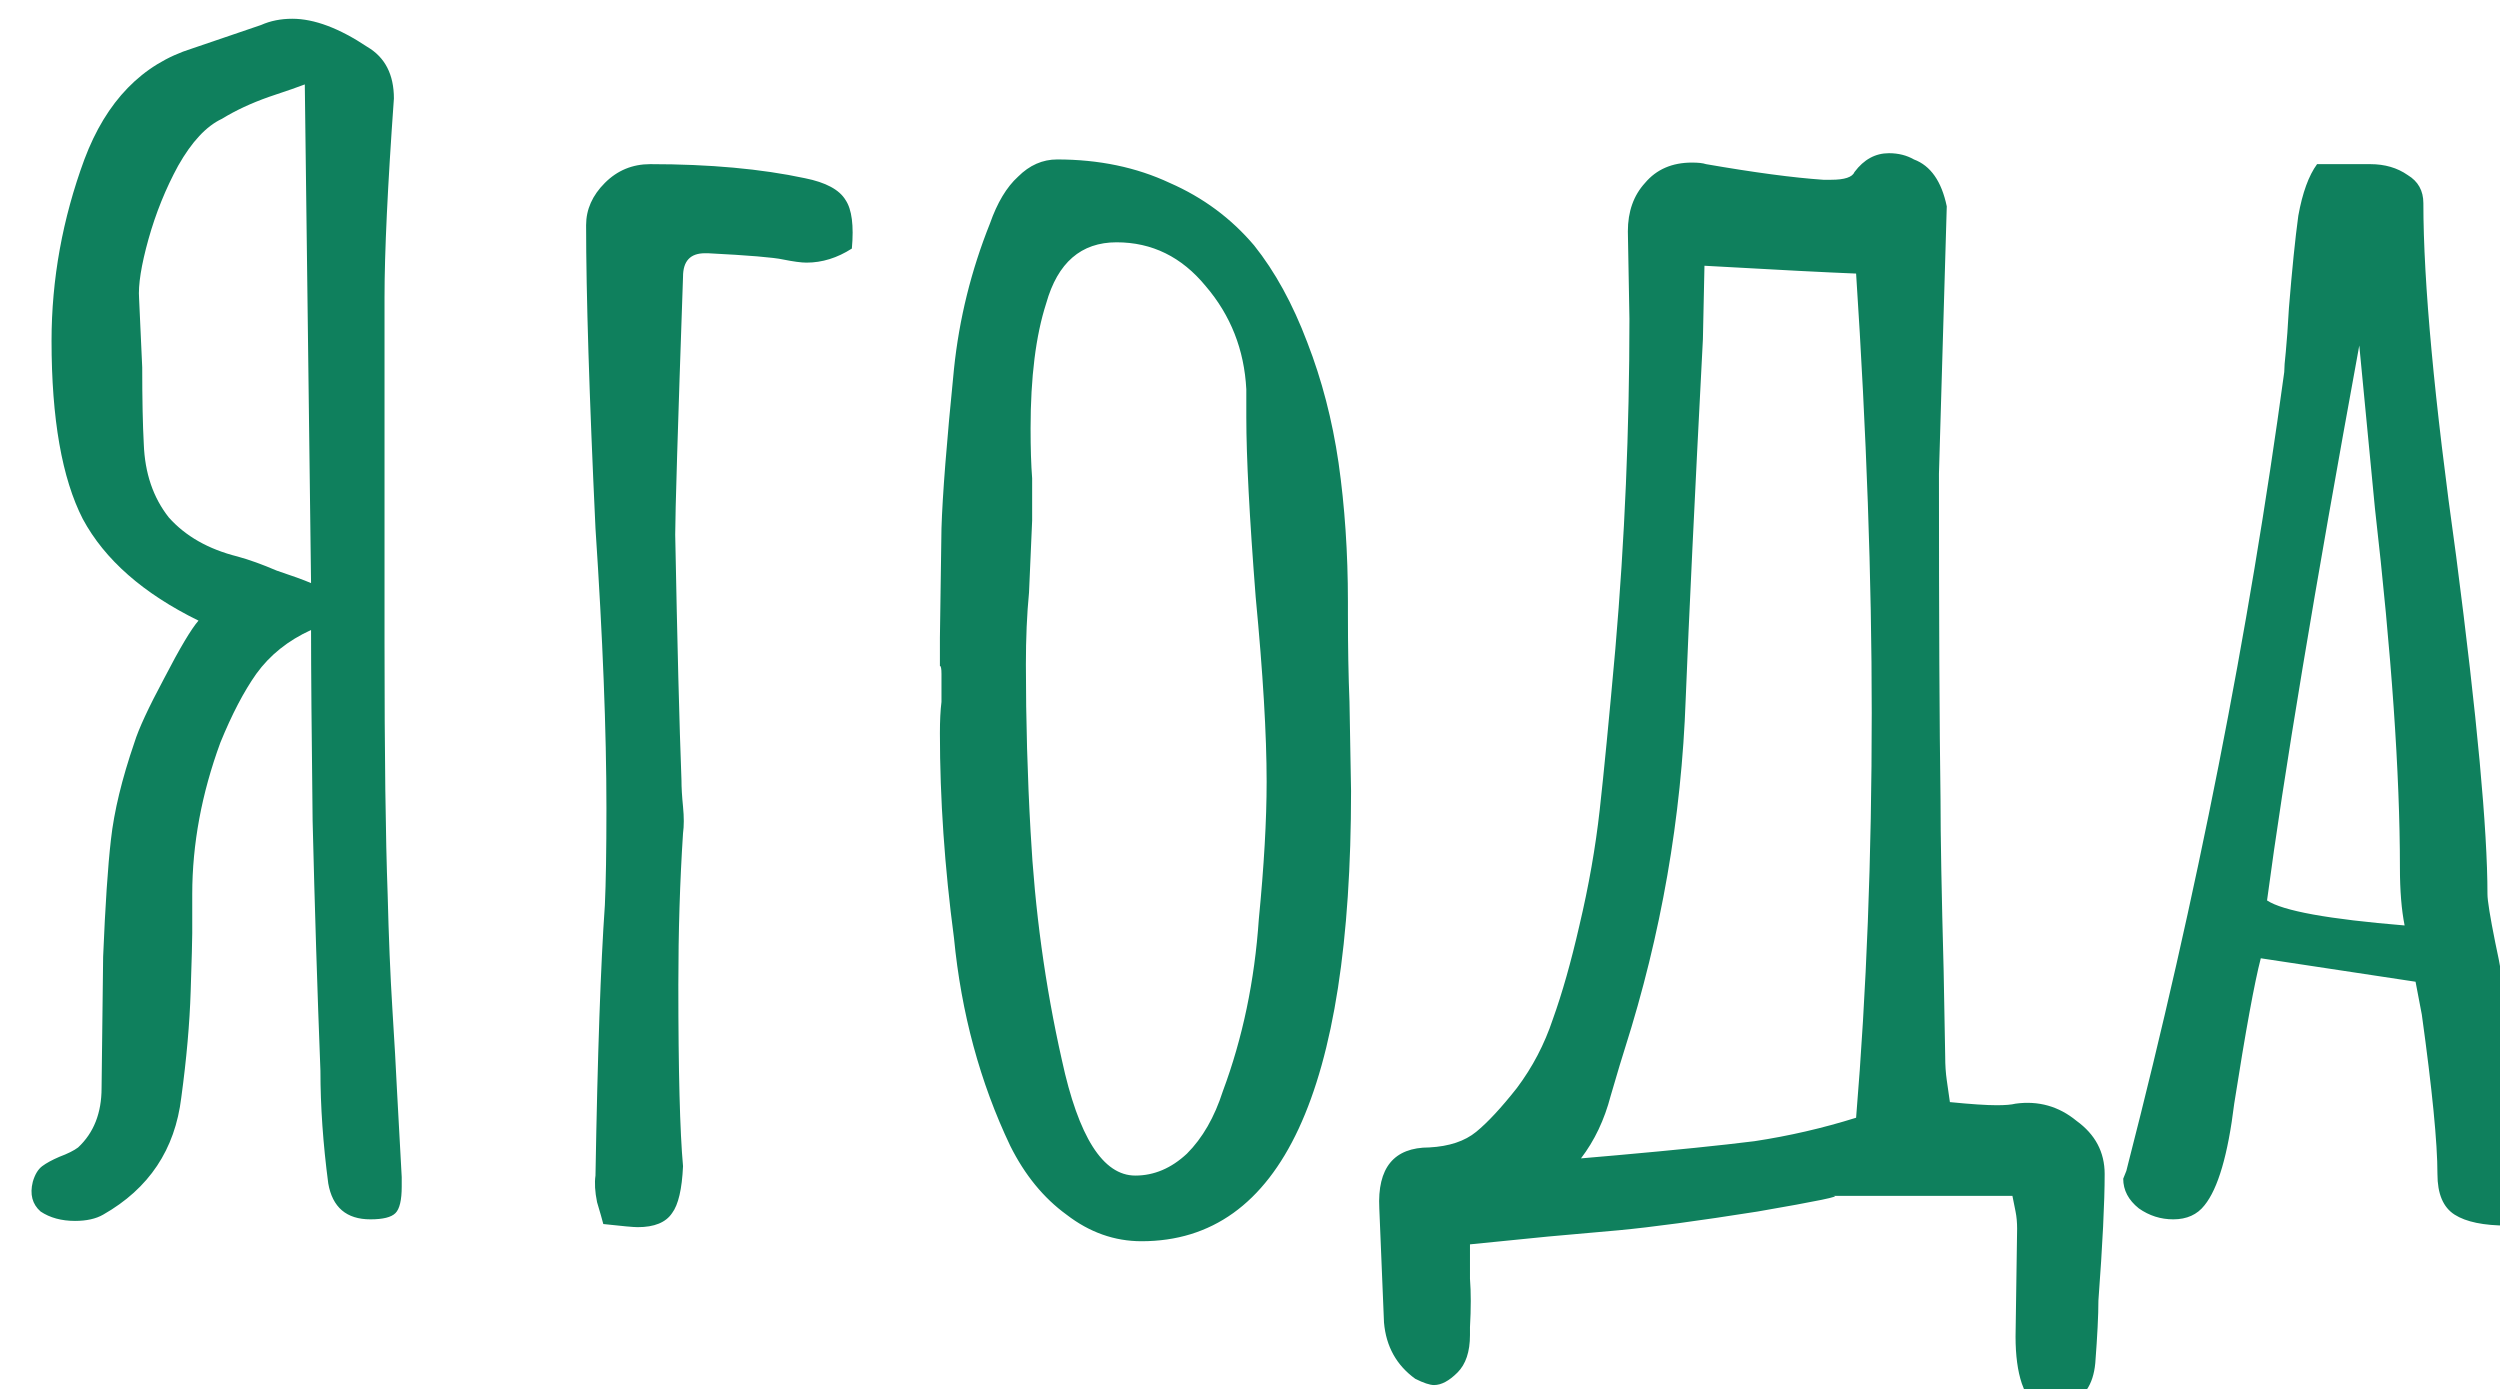
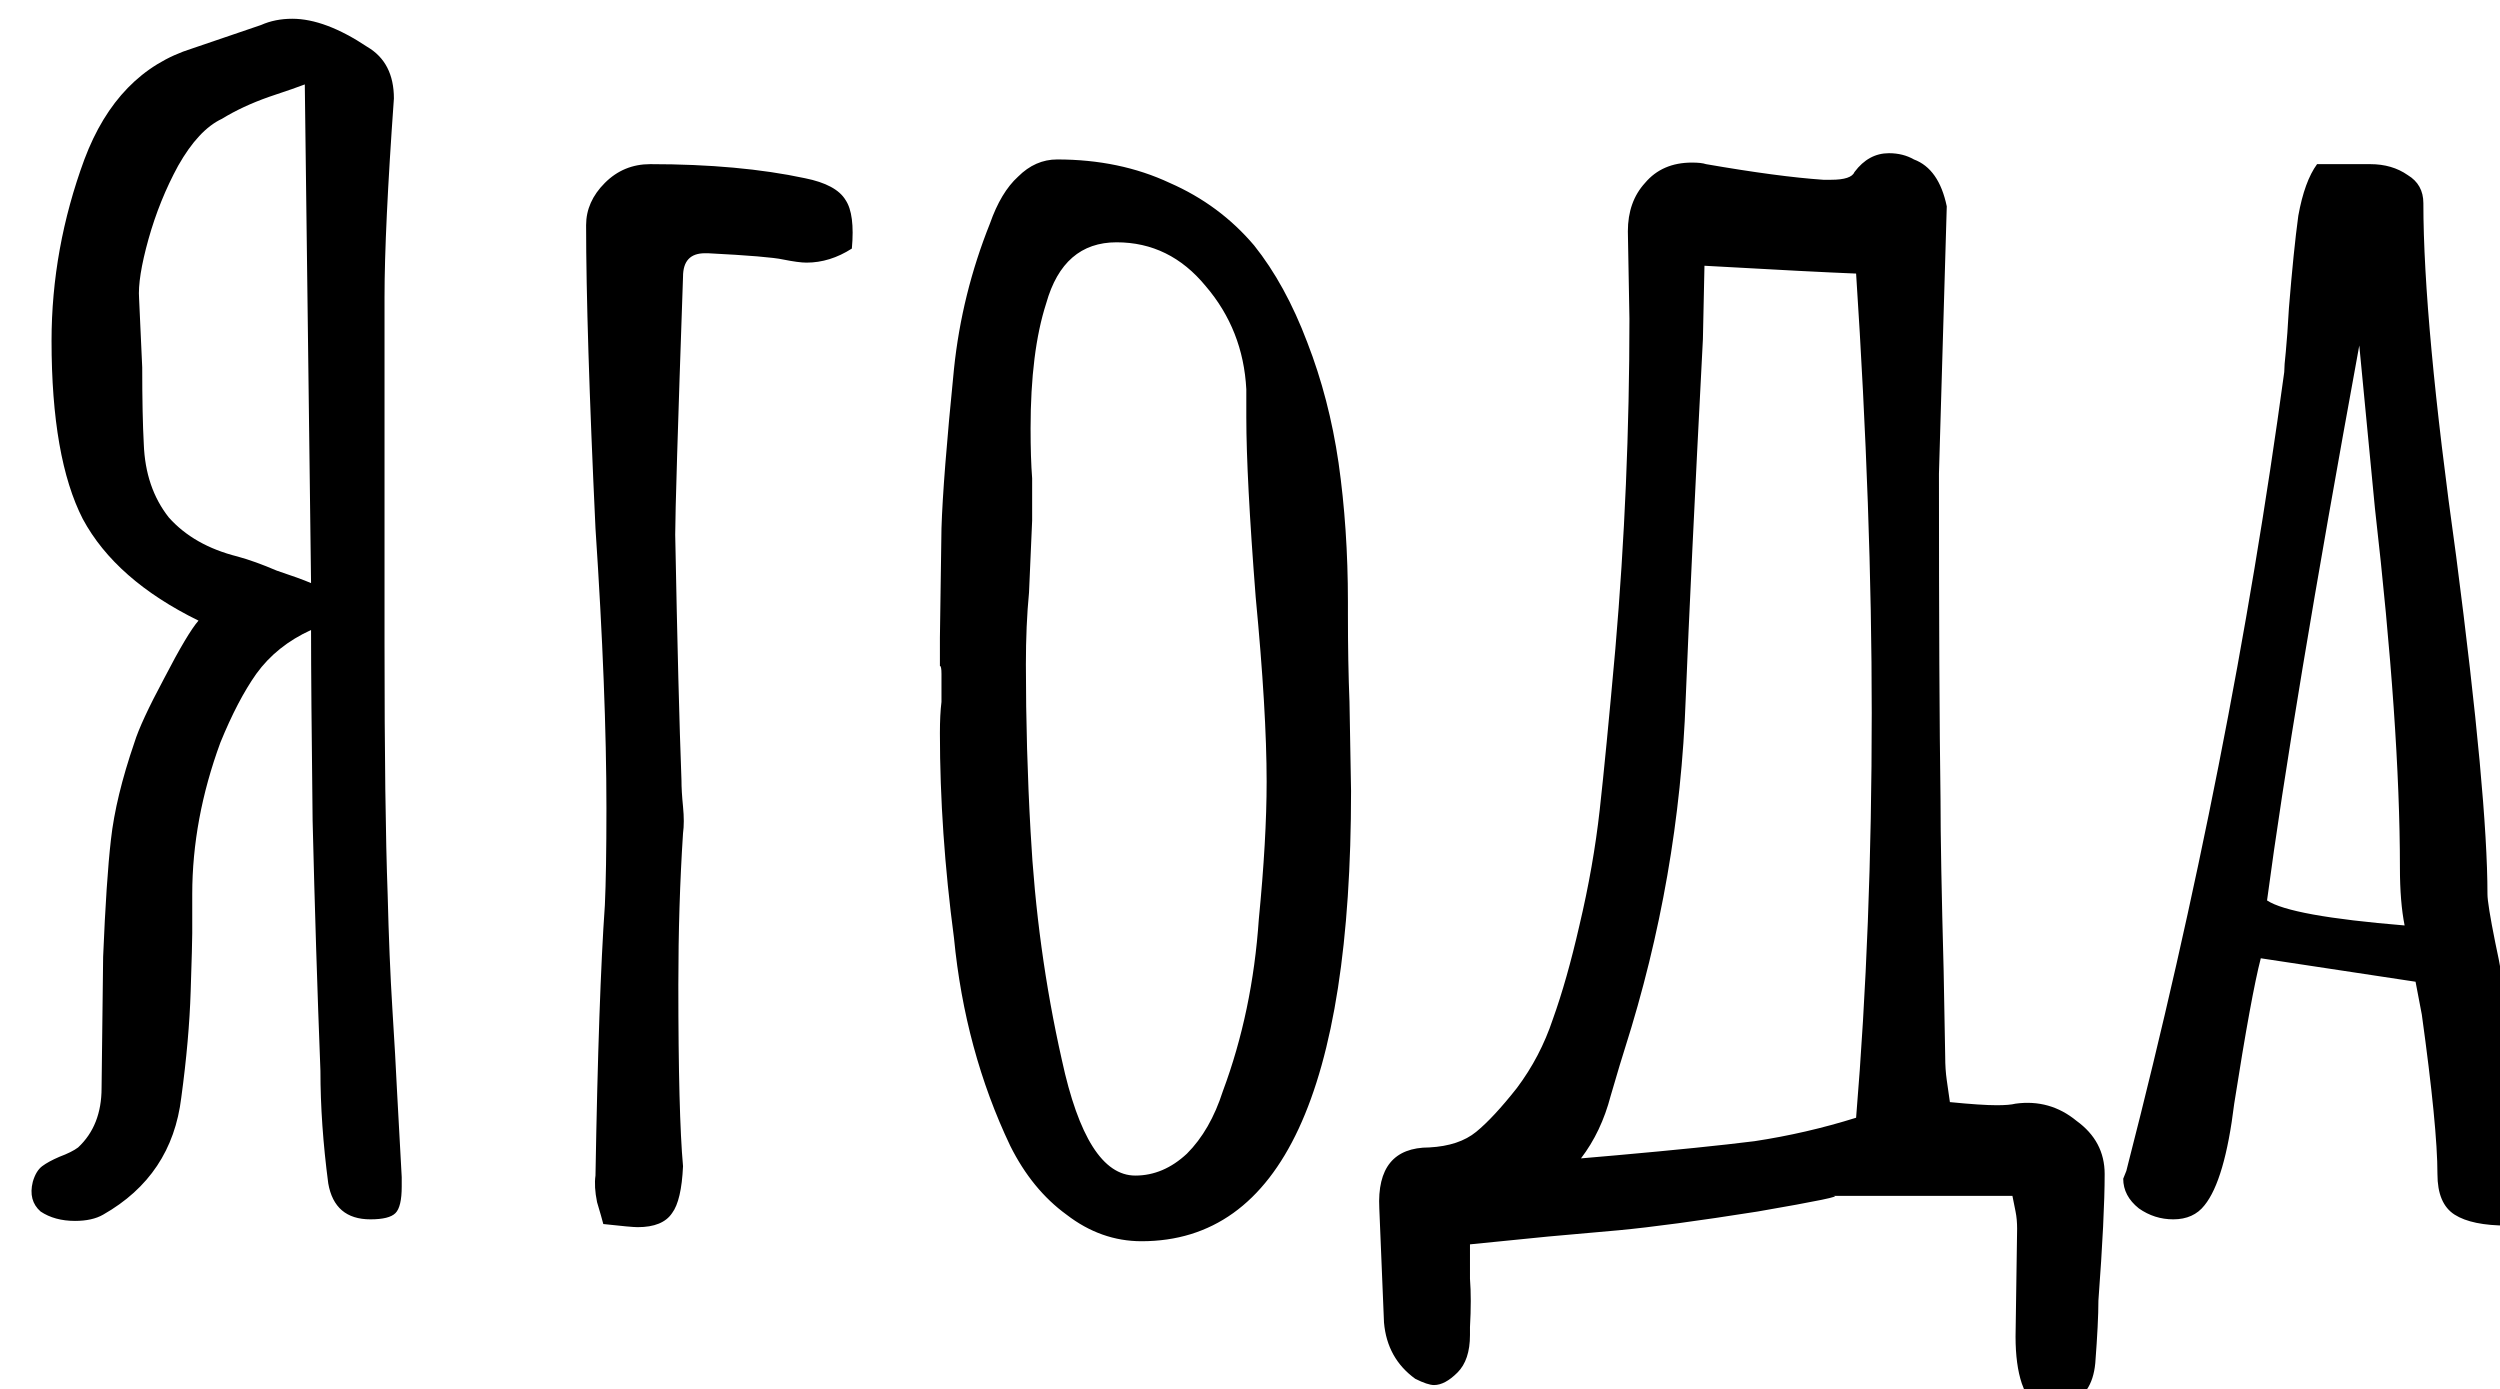
<svg xmlns="http://www.w3.org/2000/svg">
-   <path d="M9.479 31.2C8.866 31.2 8.506 30.893 8.399 30.28C8.266 29.267 8.199 28.307 8.199 27.4C8.119 25.347 8.053 23.213 7.999 21C7.973 18.76 7.959 17.133 7.959 16.12C7.373 16.387 6.906 16.76 6.559 17.24C6.239 17.693 5.933 18.28 5.639 19C5.159 20.307 4.919 21.6 4.919 22.88V23.88C4.919 24.04 4.906 24.533 4.879 25.36C4.853 26.187 4.773 27.093 4.639 28.08C4.479 29.413 3.813 30.413 2.639 31.08C2.453 31.187 2.213 31.24 1.919 31.24C1.573 31.24 1.279 31.16 1.039 31C0.826 30.813 0.759 30.56 0.839 30.24C0.893 30.053 0.973 29.92 1.079 29.84C1.186 29.76 1.333 29.68 1.519 29.6C1.733 29.52 1.893 29.44 1.999 29.36C2.399 28.987 2.599 28.48 2.599 27.84L2.639 24.48C2.693 23.173 2.759 22.173 2.839 21.48C2.919 20.76 3.119 19.933 3.439 19C3.546 18.653 3.799 18.107 4.199 17.36C4.599 16.587 4.893 16.093 5.079 15.88C3.666 15.187 2.679 14.32 2.119 13.28C1.586 12.24 1.319 10.72 1.319 8.72C1.319 7.147 1.599 5.6 2.159 4.08C2.719 2.587 3.639 1.64 4.919 1.24L6.679 0.64C6.919 0.533 7.186 0.48 7.479 0.48C8.039 0.48 8.679 0.72 9.399 1.2C9.853 1.467 10.079 1.907 10.079 2.52C9.919 4.76 9.839 6.453 9.839 7.6V9.08V12.36V16.48C9.839 19.307 9.866 21.44 9.919 22.88C9.946 23.973 9.986 24.947 10.039 25.8C10.093 26.653 10.133 27.36 10.159 27.92L10.279 30.12V30.36C10.279 30.707 10.226 30.933 10.119 31.04C10.013 31.147 9.799 31.2 9.479 31.2ZM7.799 2.16C7.666 2.213 7.359 2.32 6.879 2.48C6.426 2.64 6.026 2.827 5.679 3.04C5.279 3.227 4.906 3.627 4.559 4.24C4.239 4.827 3.986 5.453 3.799 6.12C3.613 6.787 3.533 7.293 3.559 7.64L3.639 9.4C3.639 10.227 3.653 10.88 3.679 11.36C3.706 12.107 3.919 12.733 4.319 13.24C4.746 13.72 5.333 14.053 6.079 14.24C6.373 14.32 6.706 14.44 7.079 14.6C7.479 14.733 7.773 14.84 7.959 14.92L7.799 2.16ZM15.437 31.32C15.41 31.213 15.357 31.027 15.277 30.76C15.223 30.493 15.21 30.267 15.237 30.08C15.29 26.987 15.37 24.68 15.477 23.16C15.503 22.6 15.517 21.773 15.517 20.68C15.517 18.707 15.423 16.32 15.237 13.52C15.077 10.107 14.997 7.52 14.997 5.76C14.997 5.36 15.157 5 15.477 4.68C15.797 4.36 16.183 4.2 16.637 4.2C18.157 4.2 19.477 4.32 20.597 4.56C21.13 4.667 21.477 4.853 21.637 5.12C21.797 5.36 21.85 5.773 21.797 6.36C21.423 6.6 21.037 6.72 20.637 6.72C20.503 6.72 20.303 6.693 20.037 6.64C19.797 6.587 19.157 6.533 18.117 6.48H18.037C17.663 6.48 17.477 6.68 17.477 7.08C17.343 10.947 17.277 13.147 17.277 13.68C17.33 16.453 17.383 18.547 17.437 19.96C17.437 20.147 17.45 20.373 17.477 20.64C17.503 20.907 17.503 21.133 17.477 21.32C17.397 22.547 17.357 23.84 17.357 25.2C17.357 27.413 17.397 28.96 17.477 29.84C17.45 30.427 17.357 30.827 17.197 31.04C17.037 31.28 16.743 31.4 16.317 31.4C16.21 31.4 15.917 31.373 15.437 31.32ZM29.21 31.76C28.517 31.76 27.877 31.533 27.29 31.08C26.703 30.653 26.223 30.067 25.85 29.32C25.076 27.693 24.596 25.92 24.41 24C24.17 22.187 24.05 20.44 24.05 18.76C24.05 18.44 24.063 18.173 24.09 17.96V17.24C24.09 17.107 24.076 17.04 24.05 17.04V16.32L24.09 13.52C24.116 12.667 24.223 11.307 24.41 9.44C24.543 8.16 24.85 6.92 25.33 5.72C25.517 5.187 25.756 4.787 26.05 4.52C26.343 4.227 26.677 4.08 27.05 4.08C28.116 4.08 29.076 4.28 29.93 4.68C30.783 5.053 31.503 5.587 32.09 6.28C32.623 6.947 33.077 7.773 33.45 8.76C33.823 9.72 34.09 10.747 34.25 11.84C34.41 12.96 34.49 14.147 34.49 15.4V15.72C34.49 16.547 34.503 17.293 34.53 17.96L34.57 20.24C34.57 27.92 32.783 31.76 29.21 31.76ZM29.05 30.08C29.53 30.08 29.97 29.893 30.37 29.52C30.77 29.12 31.076 28.587 31.29 27.92C31.797 26.56 32.103 25.093 32.21 23.52C32.343 22.16 32.41 20.987 32.41 20C32.41 18.8 32.316 17.227 32.13 15.28C31.97 13.227 31.89 11.693 31.89 10.68V9.96C31.837 8.947 31.49 8.067 30.85 7.32C30.236 6.573 29.477 6.2 28.57 6.2C27.663 6.2 27.063 6.72 26.77 7.76C26.503 8.587 26.37 9.653 26.37 10.96C26.37 11.467 26.383 11.893 26.41 12.24V13.32L26.33 15.16C26.276 15.72 26.25 16.333 26.25 17C26.25 18.44 26.29 19.867 26.37 21.28C26.477 23.28 26.743 25.227 27.17 27.12C27.596 29.093 28.223 30.08 29.05 30.08ZM52.893 35.92C52.68 35.973 52.52 36 52.413 36C52.093 36 51.866 35.8 51.733 35.4C51.626 35.08 51.573 34.68 51.573 34.2L51.613 31.44C51.613 31.28 51.6 31.133 51.573 31C51.546 30.867 51.52 30.733 51.493 30.6H46.893C47.16 30.6 46.52 30.733 44.973 31C43.453 31.24 42.266 31.4 41.413 31.48L39.613 31.64L37.613 31.84C37.613 32.08 37.613 32.373 37.613 32.72C37.64 33.067 37.64 33.48 37.613 33.96V34.16C37.613 34.587 37.506 34.907 37.293 35.12C37.08 35.333 36.88 35.44 36.693 35.44C36.586 35.44 36.426 35.387 36.213 35.28C35.733 34.933 35.466 34.453 35.413 33.84L35.293 30.92C35.24 29.88 35.666 29.36 36.573 29.36C37.08 29.333 37.48 29.2 37.773 28.96C38.066 28.72 38.413 28.347 38.813 27.84C39.213 27.307 39.52 26.72 39.733 26.08C39.973 25.413 40.2 24.613 40.413 23.68C40.653 22.667 40.826 21.68 40.933 20.72C41.04 19.76 41.173 18.387 41.333 16.6C41.573 13.8 41.693 10.987 41.693 8.16L41.653 5.92C41.653 5.413 41.8 5 42.093 4.68C42.386 4.333 42.786 4.16 43.293 4.16C43.453 4.16 43.573 4.173 43.653 4.2C44.88 4.413 45.88 4.547 46.653 4.6H46.853C47.2 4.6 47.4 4.533 47.453 4.4C47.693 4.08 47.986 3.92 48.333 3.92C48.573 3.92 48.786 3.973 48.973 4.08C49.4 4.24 49.68 4.64 49.813 5.28L49.613 12.12C49.613 15.827 49.626 18.6 49.653 20.44C49.653 21.4 49.68 22.867 49.733 24.84L49.773 27.04C49.773 27.253 49.786 27.453 49.813 27.64C49.84 27.827 49.866 28.013 49.893 28.2C50.426 28.253 50.826 28.28 51.093 28.28C51.306 28.28 51.466 28.267 51.573 28.24C52.16 28.16 52.68 28.307 53.133 28.68C53.613 29.027 53.853 29.48 53.853 30.04C53.853 30.76 53.8 31.84 53.693 33.28C53.693 33.653 53.666 34.187 53.613 34.88C53.56 35.44 53.32 35.787 52.893 35.92ZM41.373 29.56C42.866 29.427 44.04 29.307 44.893 29.2C45.773 29.067 46.64 28.867 47.493 28.6C47.76 25.373 47.893 21.92 47.893 18.24C47.893 14.827 47.76 11.08 47.493 7C46.8 6.973 45.506 6.907 43.613 6.8L43.573 8.68C43.36 12.787 43.213 15.853 43.133 17.88C43.026 20.92 42.506 23.907 41.573 26.84C41.52 27 41.4 27.4 41.213 28.04C41.053 28.653 40.8 29.187 40.453 29.64L41.373 29.56ZM64.168 31.36C63.554 31.36 63.101 31.267 62.808 31.08C62.514 30.893 62.368 30.547 62.368 30.04C62.368 29.24 62.234 27.88 61.968 25.96L61.808 25.12L57.848 24.52C57.688 25.133 57.461 26.373 57.168 28.24C57.008 29.547 56.754 30.413 56.408 30.84C56.221 31.08 55.954 31.2 55.608 31.2C55.288 31.2 54.994 31.107 54.728 30.92C54.461 30.707 54.328 30.453 54.328 30.16L54.408 29.96L54.448 29.8C56.208 22.947 57.541 16.187 58.448 9.52C58.448 9.413 58.461 9.24 58.488 9C58.514 8.733 58.541 8.36 58.568 7.88C58.648 6.893 58.728 6.107 58.808 5.52C58.914 4.933 59.074 4.493 59.288 4.2H60.648C61.021 4.2 61.341 4.293 61.608 4.48C61.874 4.64 62.008 4.88 62.008 5.2C62.008 7.227 62.288 10.24 62.848 14.24C63.381 18.347 63.648 21.227 63.648 22.88C63.648 23.04 63.714 23.453 63.848 24.12C63.981 24.733 64.048 25.133 64.048 25.32C64.048 25.507 64.181 26.307 64.448 27.72C64.688 29 64.808 29.827 64.808 30.2V30.24C64.808 30.827 64.594 31.2 64.168 31.36ZM61.528 23.68C61.448 23.28 61.408 22.787 61.408 22.2C61.408 19.8 61.194 16.733 60.768 13L60.368 8.84C59.221 15.107 58.434 19.84 58.008 23.04C58.408 23.307 59.581 23.52 61.528 23.68Z" fill="#0F805D" />
+   <path d="M9.479 31.2C8.866 31.2 8.506 30.893 8.399 30.28C8.266 29.267 8.199 28.307 8.199 27.4C8.119 25.347 8.053 23.213 7.999 21C7.973 18.76 7.959 17.133 7.959 16.12C7.373 16.387 6.906 16.76 6.559 17.24C6.239 17.693 5.933 18.28 5.639 19C5.159 20.307 4.919 21.6 4.919 22.88V23.88C4.919 24.04 4.906 24.533 4.879 25.36C4.853 26.187 4.773 27.093 4.639 28.08C4.479 29.413 3.813 30.413 2.639 31.08C2.453 31.187 2.213 31.24 1.919 31.24C1.573 31.24 1.279 31.16 1.039 31C0.826 30.813 0.759 30.56 0.839 30.24C0.893 30.053 0.973 29.92 1.079 29.84C1.186 29.76 1.333 29.68 1.519 29.6C1.733 29.52 1.893 29.44 1.999 29.36C2.399 28.987 2.599 28.48 2.599 27.84L2.639 24.48C2.693 23.173 2.759 22.173 2.839 21.48C2.919 20.76 3.119 19.933 3.439 19C3.546 18.653 3.799 18.107 4.199 17.36C4.599 16.587 4.893 16.093 5.079 15.88C3.666 15.187 2.679 14.32 2.119 13.28C1.586 12.24 1.319 10.72 1.319 8.72C1.319 7.147 1.599 5.6 2.159 4.08C2.719 2.587 3.639 1.64 4.919 1.24L6.679 0.64C6.919 0.533 7.186 0.48 7.479 0.48C8.039 0.48 8.679 0.72 9.399 1.2C9.853 1.467 10.079 1.907 10.079 2.52C9.919 4.76 9.839 6.453 9.839 7.6V9.08V12.36V16.48C9.839 19.307 9.866 21.44 9.919 22.88C9.946 23.973 9.986 24.947 10.039 25.8C10.093 26.653 10.133 27.36 10.159 27.92L10.279 30.12V30.36C10.279 30.707 10.226 30.933 10.119 31.04C10.013 31.147 9.799 31.2 9.479 31.2ZM7.799 2.16C7.666 2.213 7.359 2.32 6.879 2.48C6.426 2.64 6.026 2.827 5.679 3.04C5.279 3.227 4.906 3.627 4.559 4.24C4.239 4.827 3.986 5.453 3.799 6.12C3.613 6.787 3.533 7.293 3.559 7.64L3.639 9.4C3.639 10.227 3.653 10.88 3.679 11.36C3.706 12.107 3.919 12.733 4.319 13.24C4.746 13.72 5.333 14.053 6.079 14.24C6.373 14.32 6.706 14.44 7.079 14.6C7.479 14.733 7.773 14.84 7.959 14.92L7.799 2.16ZM15.437 31.32C15.41 31.213 15.357 31.027 15.277 30.76C15.223 30.493 15.21 30.267 15.237 30.08C15.29 26.987 15.37 24.68 15.477 23.16C15.503 22.6 15.517 21.773 15.517 20.68C15.517 18.707 15.423 16.32 15.237 13.52C15.077 10.107 14.997 7.52 14.997 5.76C14.997 5.36 15.157 5 15.477 4.68C15.797 4.36 16.183 4.2 16.637 4.2C18.157 4.2 19.477 4.32 20.597 4.56C21.13 4.667 21.477 4.853 21.637 5.12C21.797 5.36 21.85 5.773 21.797 6.36C21.423 6.6 21.037 6.72 20.637 6.72C20.503 6.72 20.303 6.693 20.037 6.64C19.797 6.587 19.157 6.533 18.117 6.48H18.037C17.663 6.48 17.477 6.68 17.477 7.08C17.343 10.947 17.277 13.147 17.277 13.68C17.33 16.453 17.383 18.547 17.437 19.96C17.437 20.147 17.45 20.373 17.477 20.64C17.503 20.907 17.503 21.133 17.477 21.32C17.397 22.547 17.357 23.84 17.357 25.2C17.357 27.413 17.397 28.96 17.477 29.84C17.45 30.427 17.357 30.827 17.197 31.04C17.037 31.28 16.743 31.4 16.317 31.4C16.21 31.4 15.917 31.373 15.437 31.32ZM29.21 31.76C28.517 31.76 27.877 31.533 27.29 31.08C26.703 30.653 26.223 30.067 25.85 29.32C25.076 27.693 24.596 25.92 24.41 24C24.17 22.187 24.05 20.44 24.05 18.76C24.05 18.44 24.063 18.173 24.09 17.96V17.24C24.09 17.107 24.076 17.04 24.05 17.04V16.32L24.09 13.52C24.116 12.667 24.223 11.307 24.41 9.44C24.543 8.16 24.85 6.92 25.33 5.72C25.517 5.187 25.756 4.787 26.05 4.52C26.343 4.227 26.677 4.08 27.05 4.08C28.116 4.08 29.076 4.28 29.93 4.68C30.783 5.053 31.503 5.587 32.09 6.28C32.623 6.947 33.077 7.773 33.45 8.76C33.823 9.72 34.09 10.747 34.25 11.84C34.41 12.96 34.49 14.147 34.49 15.4V15.72C34.49 16.547 34.503 17.293 34.53 17.96L34.57 20.24C34.57 27.92 32.783 31.76 29.21 31.76ZM29.05 30.08C29.53 30.08 29.97 29.893 30.37 29.52C30.77 29.12 31.076 28.587 31.29 27.92C31.797 26.56 32.103 25.093 32.21 23.52C32.343 22.16 32.41 20.987 32.41 20C32.41 18.8 32.316 17.227 32.13 15.28C31.97 13.227 31.89 11.693 31.89 10.68V9.96C31.837 8.947 31.49 8.067 30.85 7.32C30.236 6.573 29.477 6.2 28.57 6.2C27.663 6.2 27.063 6.72 26.77 7.76C26.503 8.587 26.37 9.653 26.37 10.96C26.37 11.467 26.383 11.893 26.41 12.24V13.32L26.33 15.16C26.276 15.72 26.25 16.333 26.25 17C26.25 18.44 26.29 19.867 26.37 21.28C26.477 23.28 26.743 25.227 27.17 27.12C27.596 29.093 28.223 30.08 29.05 30.08ZM52.893 35.92C52.68 35.973 52.52 36 52.413 36C52.093 36 51.866 35.8 51.733 35.4C51.626 35.08 51.573 34.68 51.573 34.2L51.613 31.44C51.613 31.28 51.6 31.133 51.573 31C51.546 30.867 51.52 30.733 51.493 30.6H46.893C47.16 30.6 46.52 30.733 44.973 31C43.453 31.24 42.266 31.4 41.413 31.48L39.613 31.64L37.613 31.84C37.613 32.08 37.613 32.373 37.613 32.72C37.64 33.067 37.64 33.48 37.613 33.96V34.16C37.613 34.587 37.506 34.907 37.293 35.12C37.08 35.333 36.88 35.44 36.693 35.44C36.586 35.44 36.426 35.387 36.213 35.28C35.733 34.933 35.466 34.453 35.413 33.84L35.293 30.92C35.24 29.88 35.666 29.36 36.573 29.36C37.08 29.333 37.48 29.2 37.773 28.96C38.066 28.72 38.413 28.347 38.813 27.84C39.213 27.307 39.52 26.72 39.733 26.08C39.973 25.413 40.2 24.613 40.413 23.68C40.653 22.667 40.826 21.68 40.933 20.72C41.04 19.76 41.173 18.387 41.333 16.6C41.573 13.8 41.693 10.987 41.693 8.16L41.653 5.92C41.653 5.413 41.8 5 42.093 4.68C42.386 4.333 42.786 4.16 43.293 4.16C43.453 4.16 43.573 4.173 43.653 4.2C44.88 4.413 45.88 4.547 46.653 4.6H46.853C47.2 4.6 47.4 4.533 47.453 4.4C47.693 4.08 47.986 3.92 48.333 3.92C48.573 3.92 48.786 3.973 48.973 4.08C49.4 4.24 49.68 4.64 49.813 5.28L49.613 12.12C49.613 15.827 49.626 18.6 49.653 20.44C49.653 21.4 49.68 22.867 49.733 24.84L49.773 27.04C49.773 27.253 49.786 27.453 49.813 27.64C49.84 27.827 49.866 28.013 49.893 28.2C50.426 28.253 50.826 28.28 51.093 28.28C51.306 28.28 51.466 28.267 51.573 28.24C52.16 28.16 52.68 28.307 53.133 28.68C53.613 29.027 53.853 29.48 53.853 30.04C53.853 30.76 53.8 31.84 53.693 33.28C53.693 33.653 53.666 34.187 53.613 34.88C53.56 35.44 53.32 35.787 52.893 35.92ZM41.373 29.56C42.866 29.427 44.04 29.307 44.893 29.2C45.773 29.067 46.64 28.867 47.493 28.6C47.76 25.373 47.893 21.92 47.893 18.24C47.893 14.827 47.76 11.08 47.493 7C46.8 6.973 45.506 6.907 43.613 6.8L43.573 8.68C43.36 12.787 43.213 15.853 43.133 17.88C43.026 20.92 42.506 23.907 41.573 26.84C41.52 27 41.4 27.4 41.213 28.04C41.053 28.653 40.8 29.187 40.453 29.64L41.373 29.56ZM64.168 31.36C63.554 31.36 63.101 31.267 62.808 31.08C62.514 30.893 62.368 30.547 62.368 30.04C62.368 29.24 62.234 27.88 61.968 25.96L61.808 25.12L57.848 24.52C57.688 25.133 57.461 26.373 57.168 28.24C57.008 29.547 56.754 30.413 56.408 30.84C56.221 31.08 55.954 31.2 55.608 31.2C55.288 31.2 54.994 31.107 54.728 30.92C54.461 30.707 54.328 30.453 54.328 30.16L54.408 29.96L54.448 29.8C56.208 22.947 57.541 16.187 58.448 9.52C58.448 9.413 58.461 9.24 58.488 9C58.514 8.733 58.541 8.36 58.568 7.88C58.648 6.893 58.728 6.107 58.808 5.52C58.914 4.933 59.074 4.493 59.288 4.2H60.648C61.021 4.2 61.341 4.293 61.608 4.48C61.874 4.64 62.008 4.88 62.008 5.2C62.008 7.227 62.288 10.24 62.848 14.24C63.381 18.347 63.648 21.227 63.648 22.88C63.648 23.04 63.714 23.453 63.848 24.12C63.981 24.733 64.048 25.133 64.048 25.32C64.048 25.507 64.181 26.307 64.448 27.72C64.688 29 64.808 29.827 64.808 30.2V30.24C64.808 30.827 64.594 31.2 64.168 31.36ZM61.528 23.68C61.448 23.28 61.408 22.787 61.408 22.2C61.408 19.8 61.194 16.733 60.768 13L60.368 8.84C59.221 15.107 58.434 19.84 58.008 23.04C58.408 23.307 59.581 23.52 61.528 23.68Z" />
</svg>
